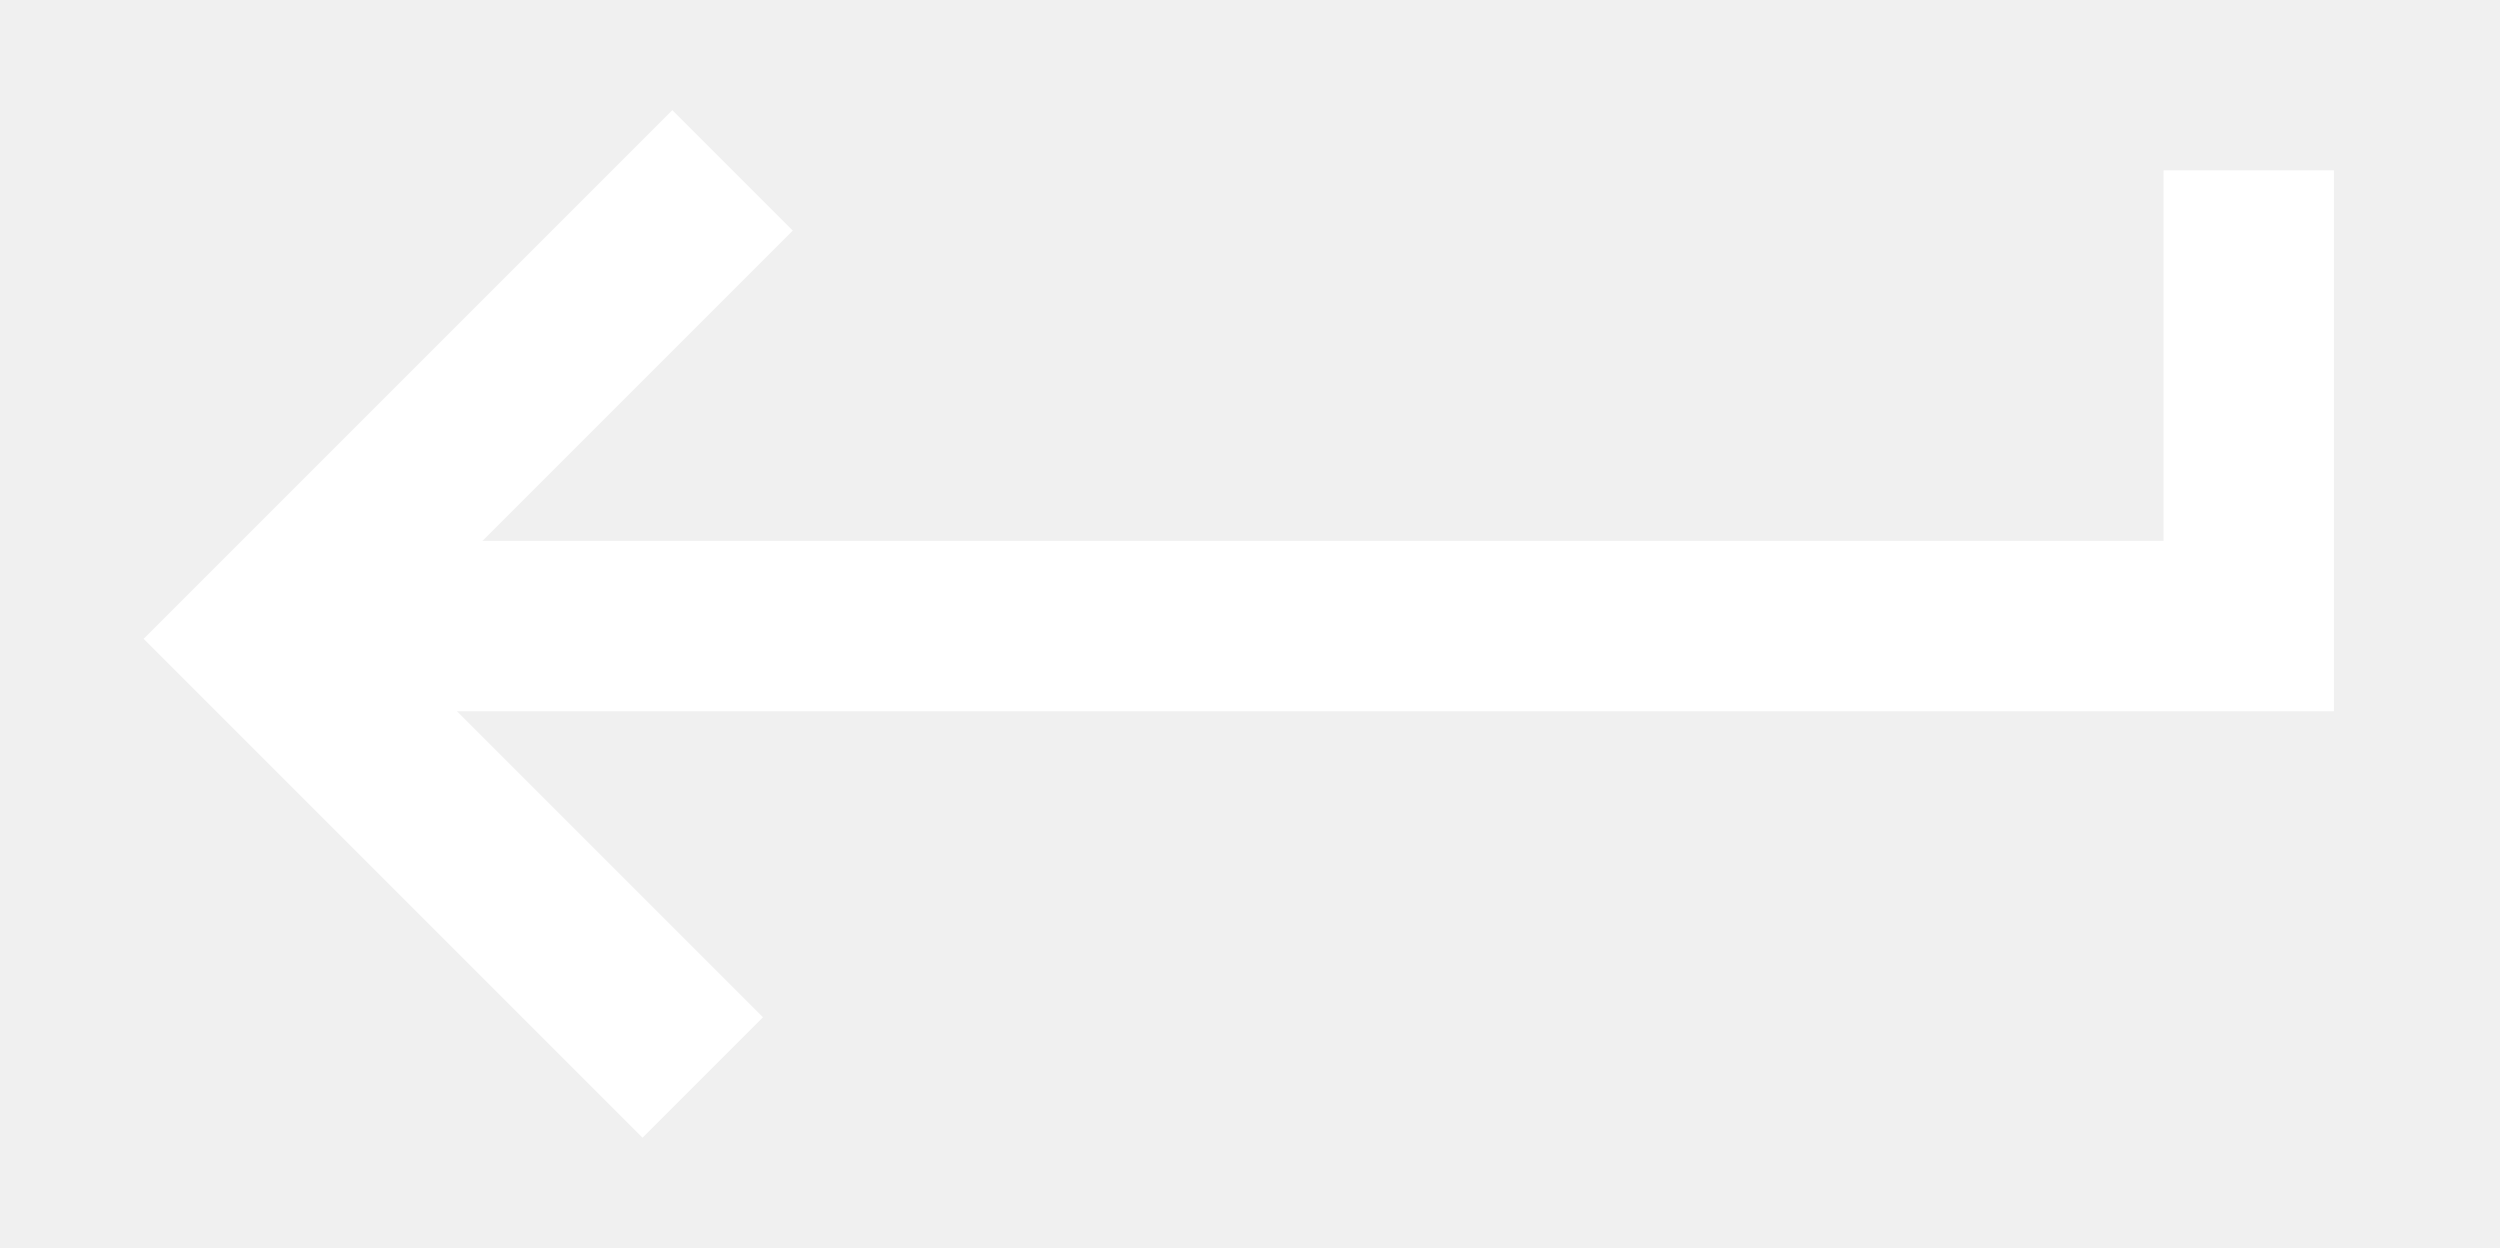
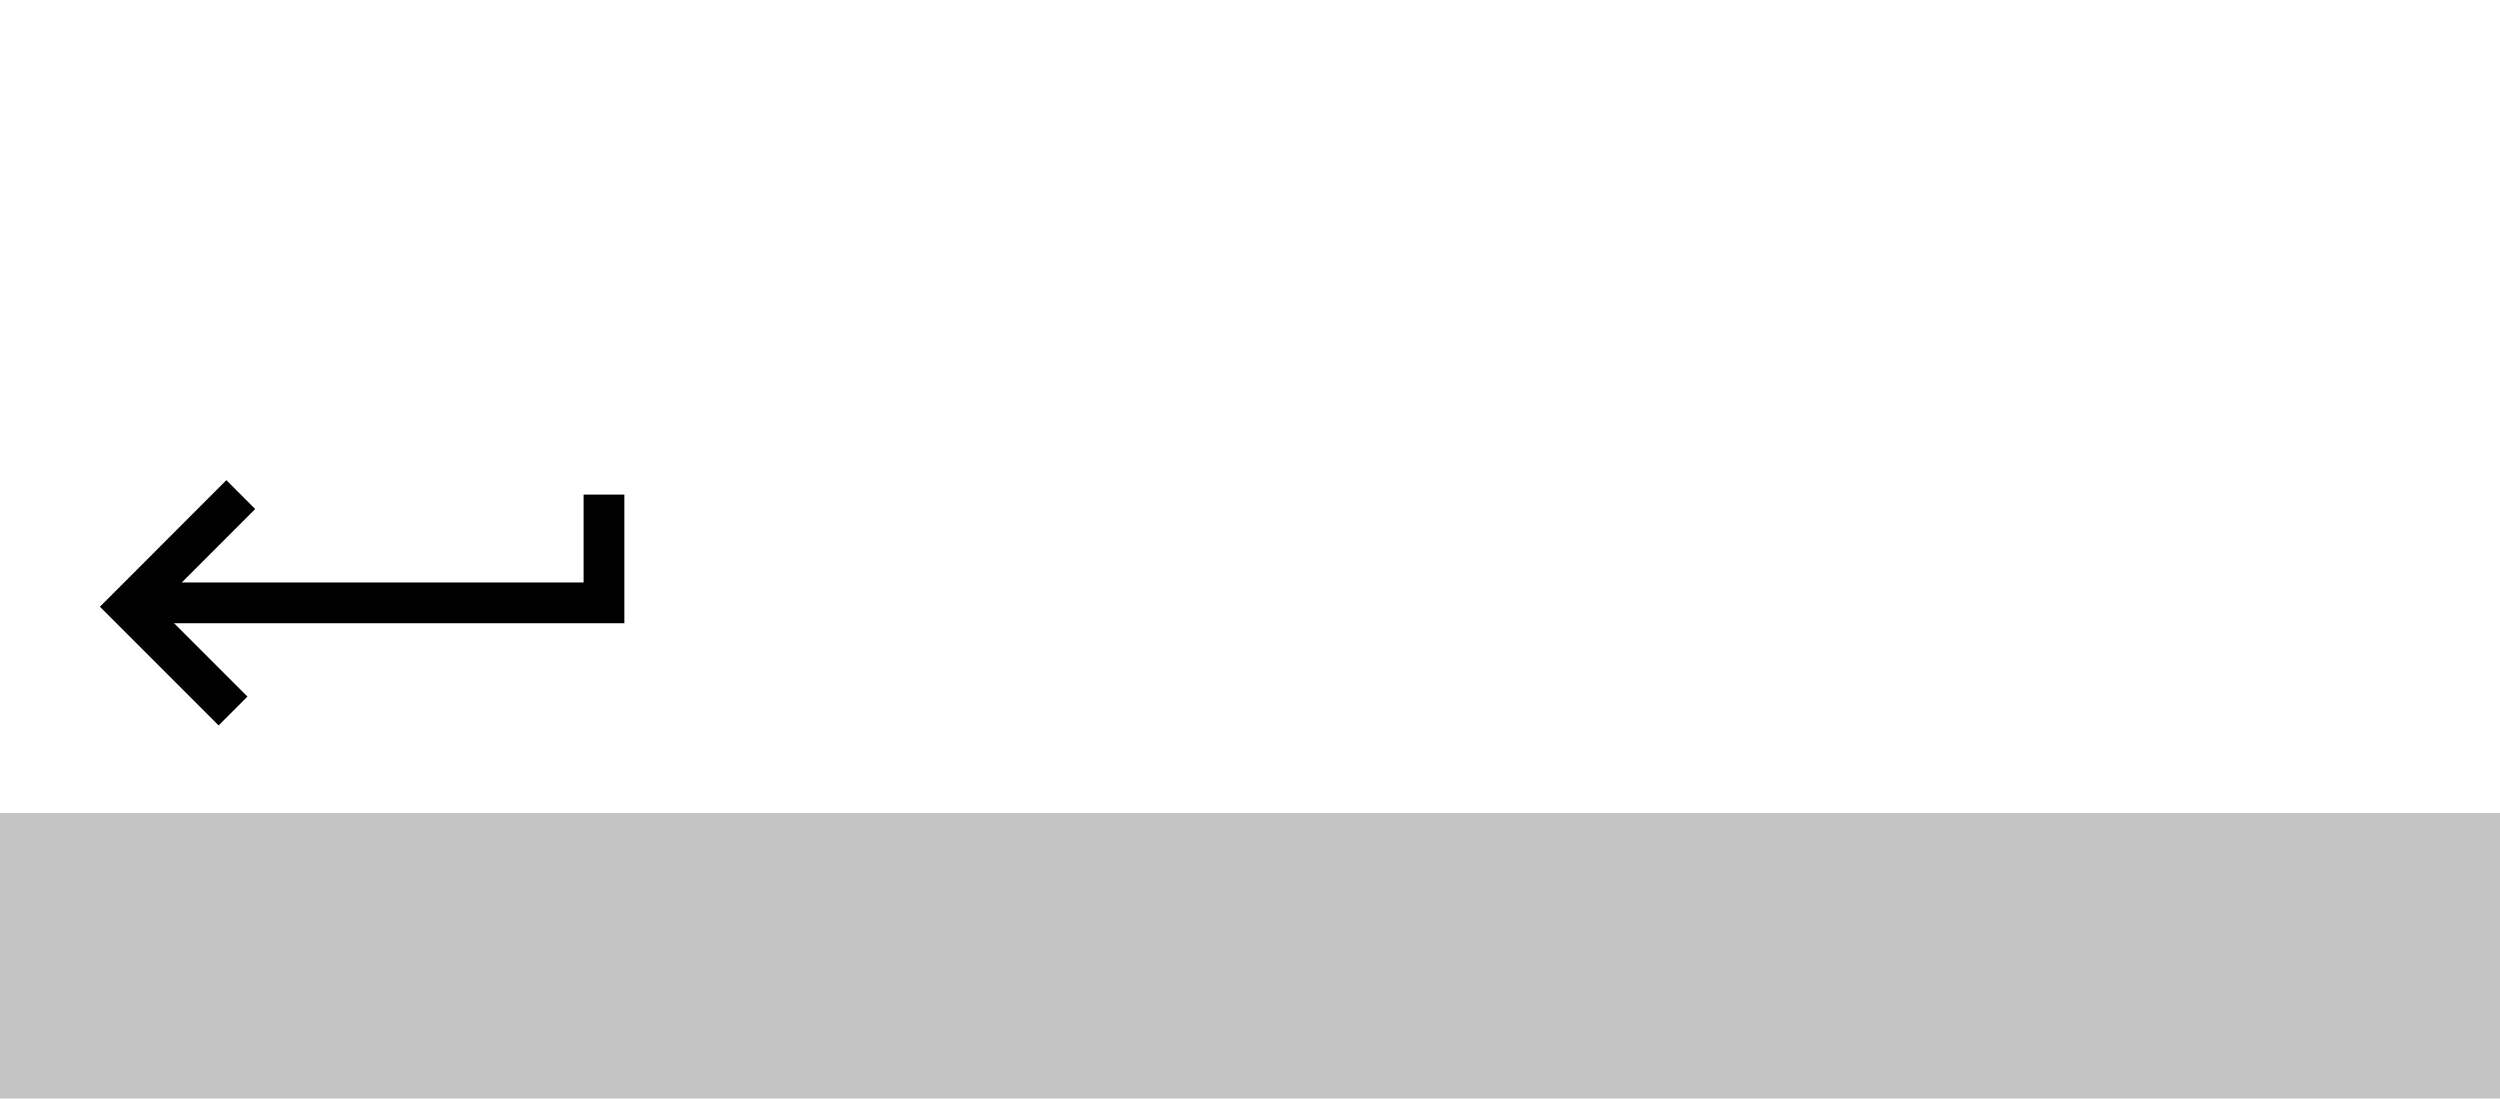
- <svg xmlns="http://www.w3.org/2000/svg" version="1.1" id="Layer_1" x="0px" y="0px" viewBox="0 0 58.7 29.3" style="enable-background:new 0 0 58.7 29.3;" xml:space="preserve">
-   <style type="text/css">
- 	.st0{fill:none;stroke:#FFFFFF;stroke-width:4;stroke-miterlimit:10;}
- </style>
-   <g>
-     <polyline class="st0" points="52.8,4 52.8,14.7 5.8,14.7  " />
-     <polyline class="st0" points="17.2,4 6.2,15 16.5,25.3  " />
+ <svg xmlns="http://www.w3.org/2000/svg" version="1.1" width="245.25" height="107.75" viewBox="0,0,245.25,107.75">
+   <g transform="translate(-117.375,-126.125)">
+     <g stroke-miterlimit="10">
+       <path d="M117.375,206.125v-80h245.25v80z" fill="#ffffff" stroke="none" stroke-width="1" />
+       <path d="M117.375,233.875v-28h245.25v28z" fill="#c4c4c4" stroke="none" stroke-width="1" />
+       <path d="M176.625,174.645v10.62h-47" fill="none" stroke="#000000" stroke-width="4" />
+       <path d="M140.235,195.875l-10.23,-10.23l10.99,-11" fill="none" stroke="#000000" stroke-width="4" />
+     </g>
  </g>
</svg>
